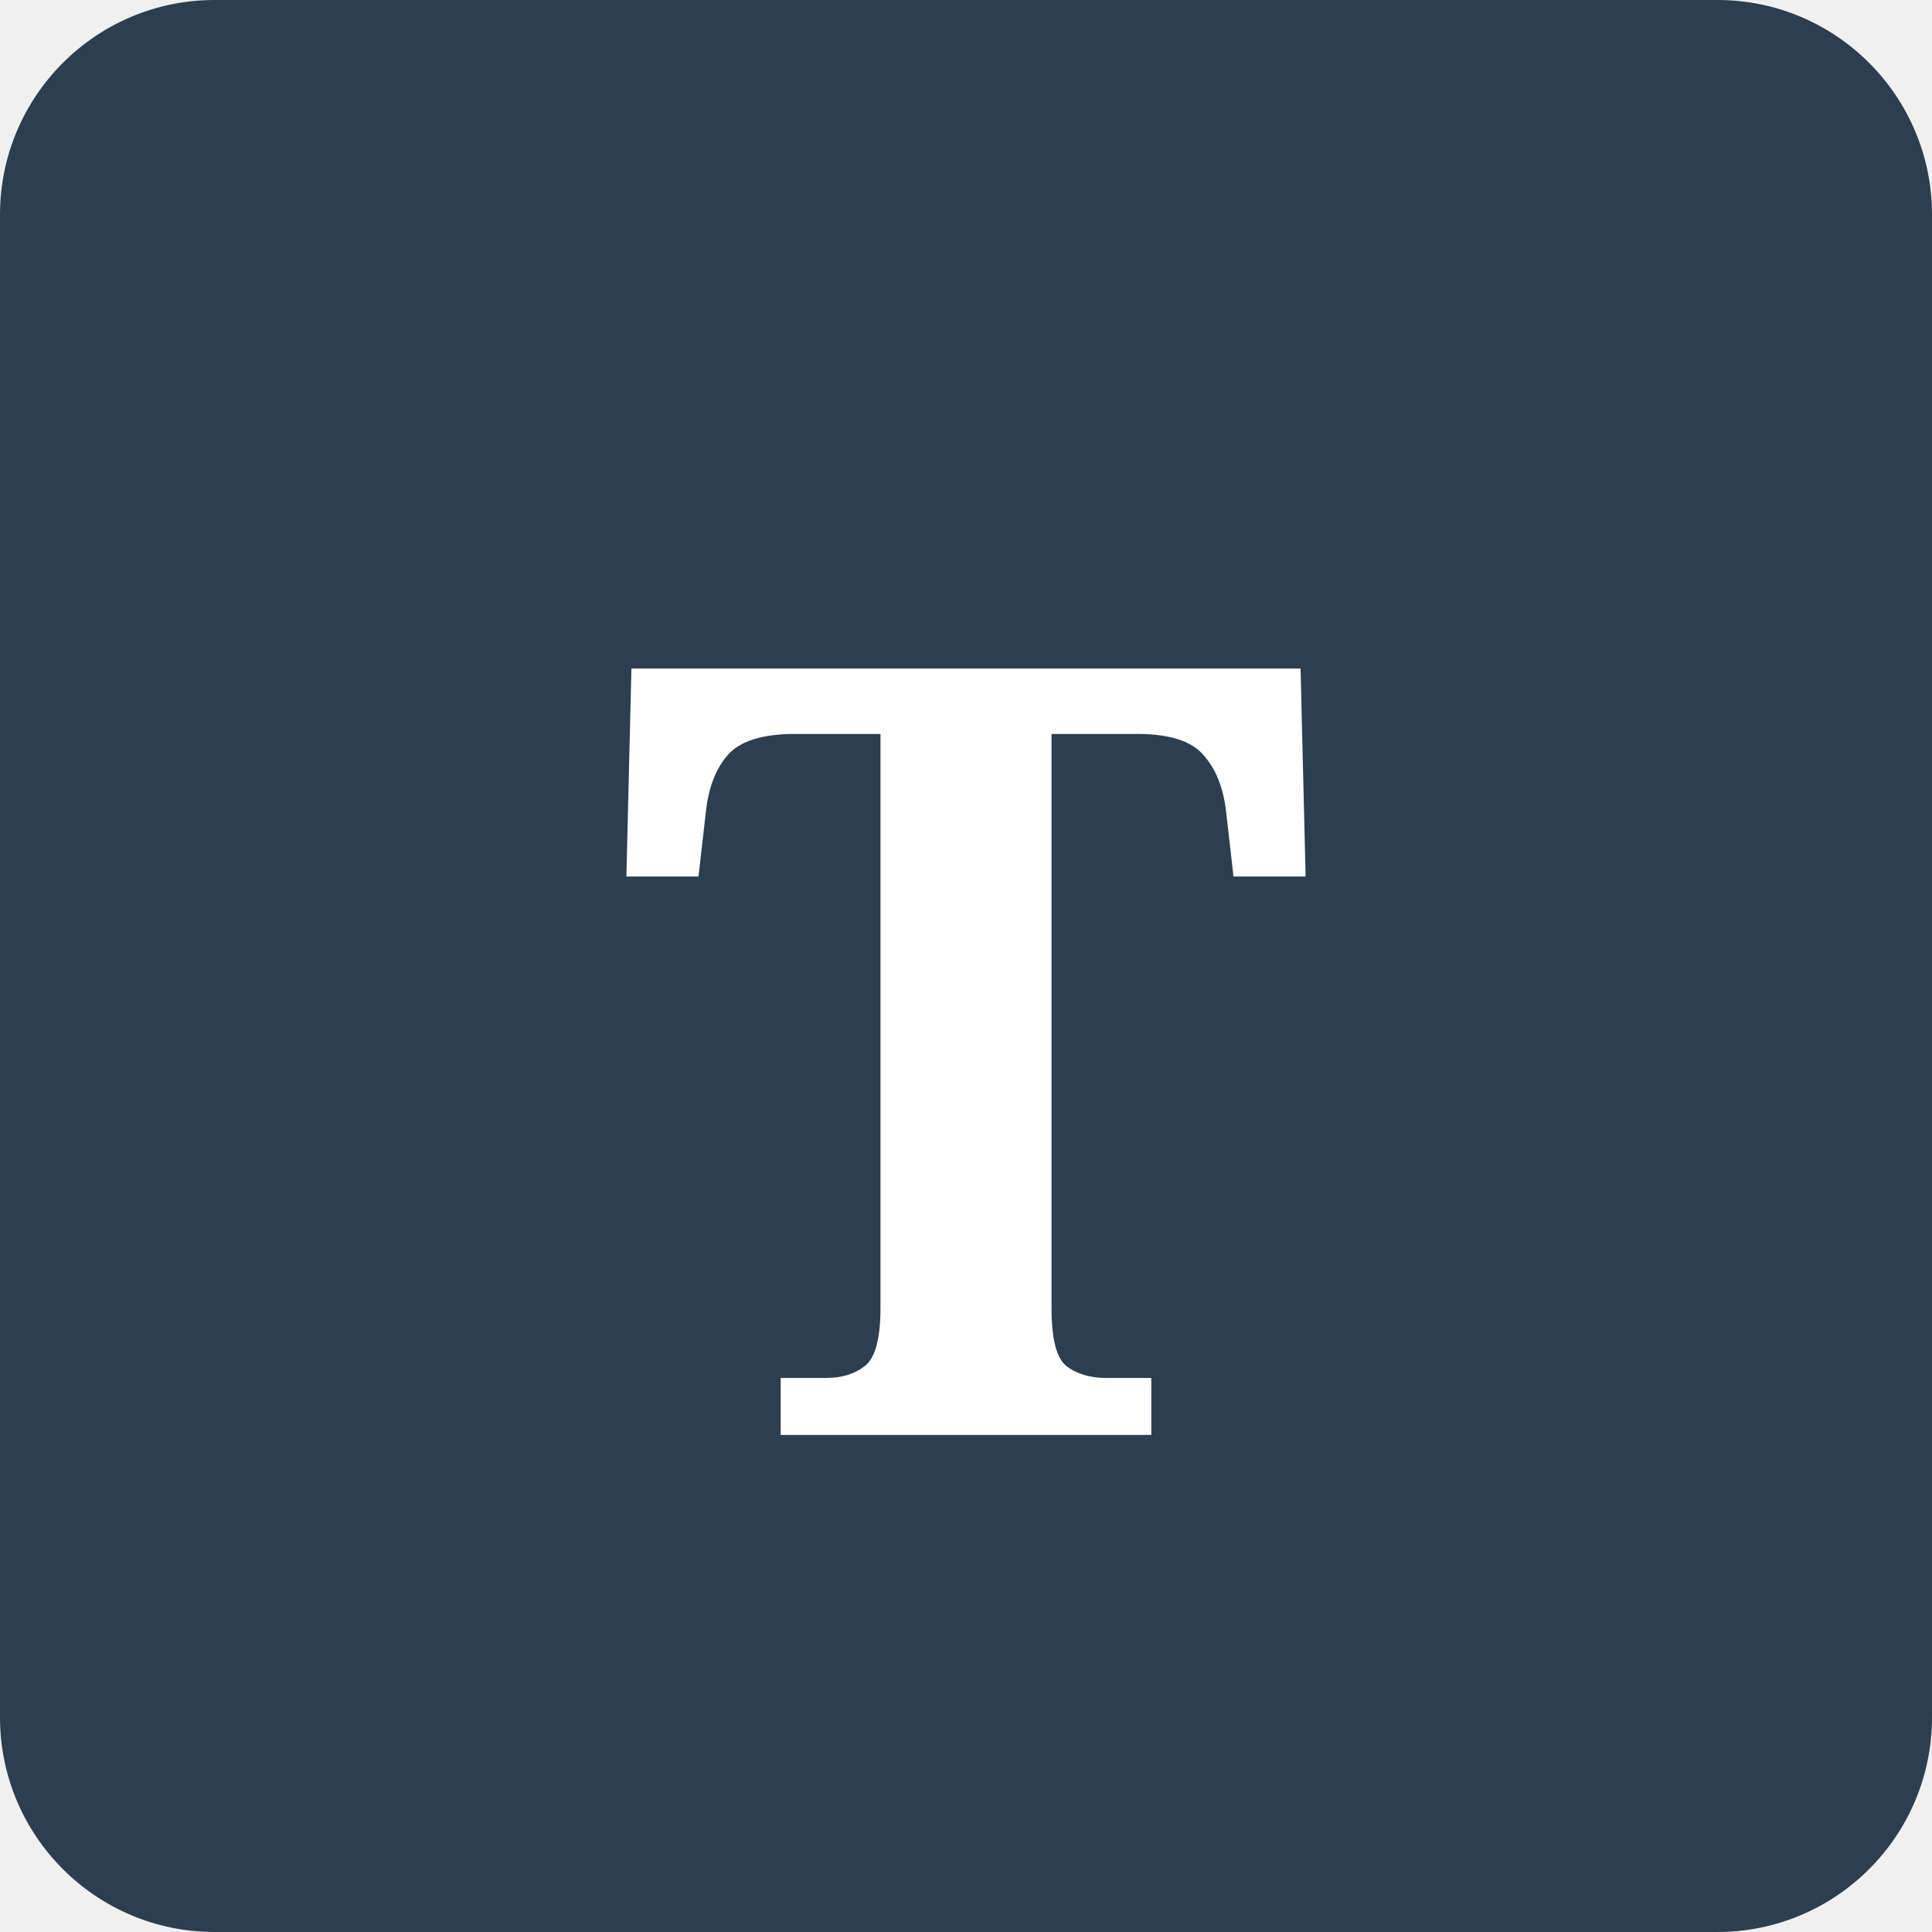
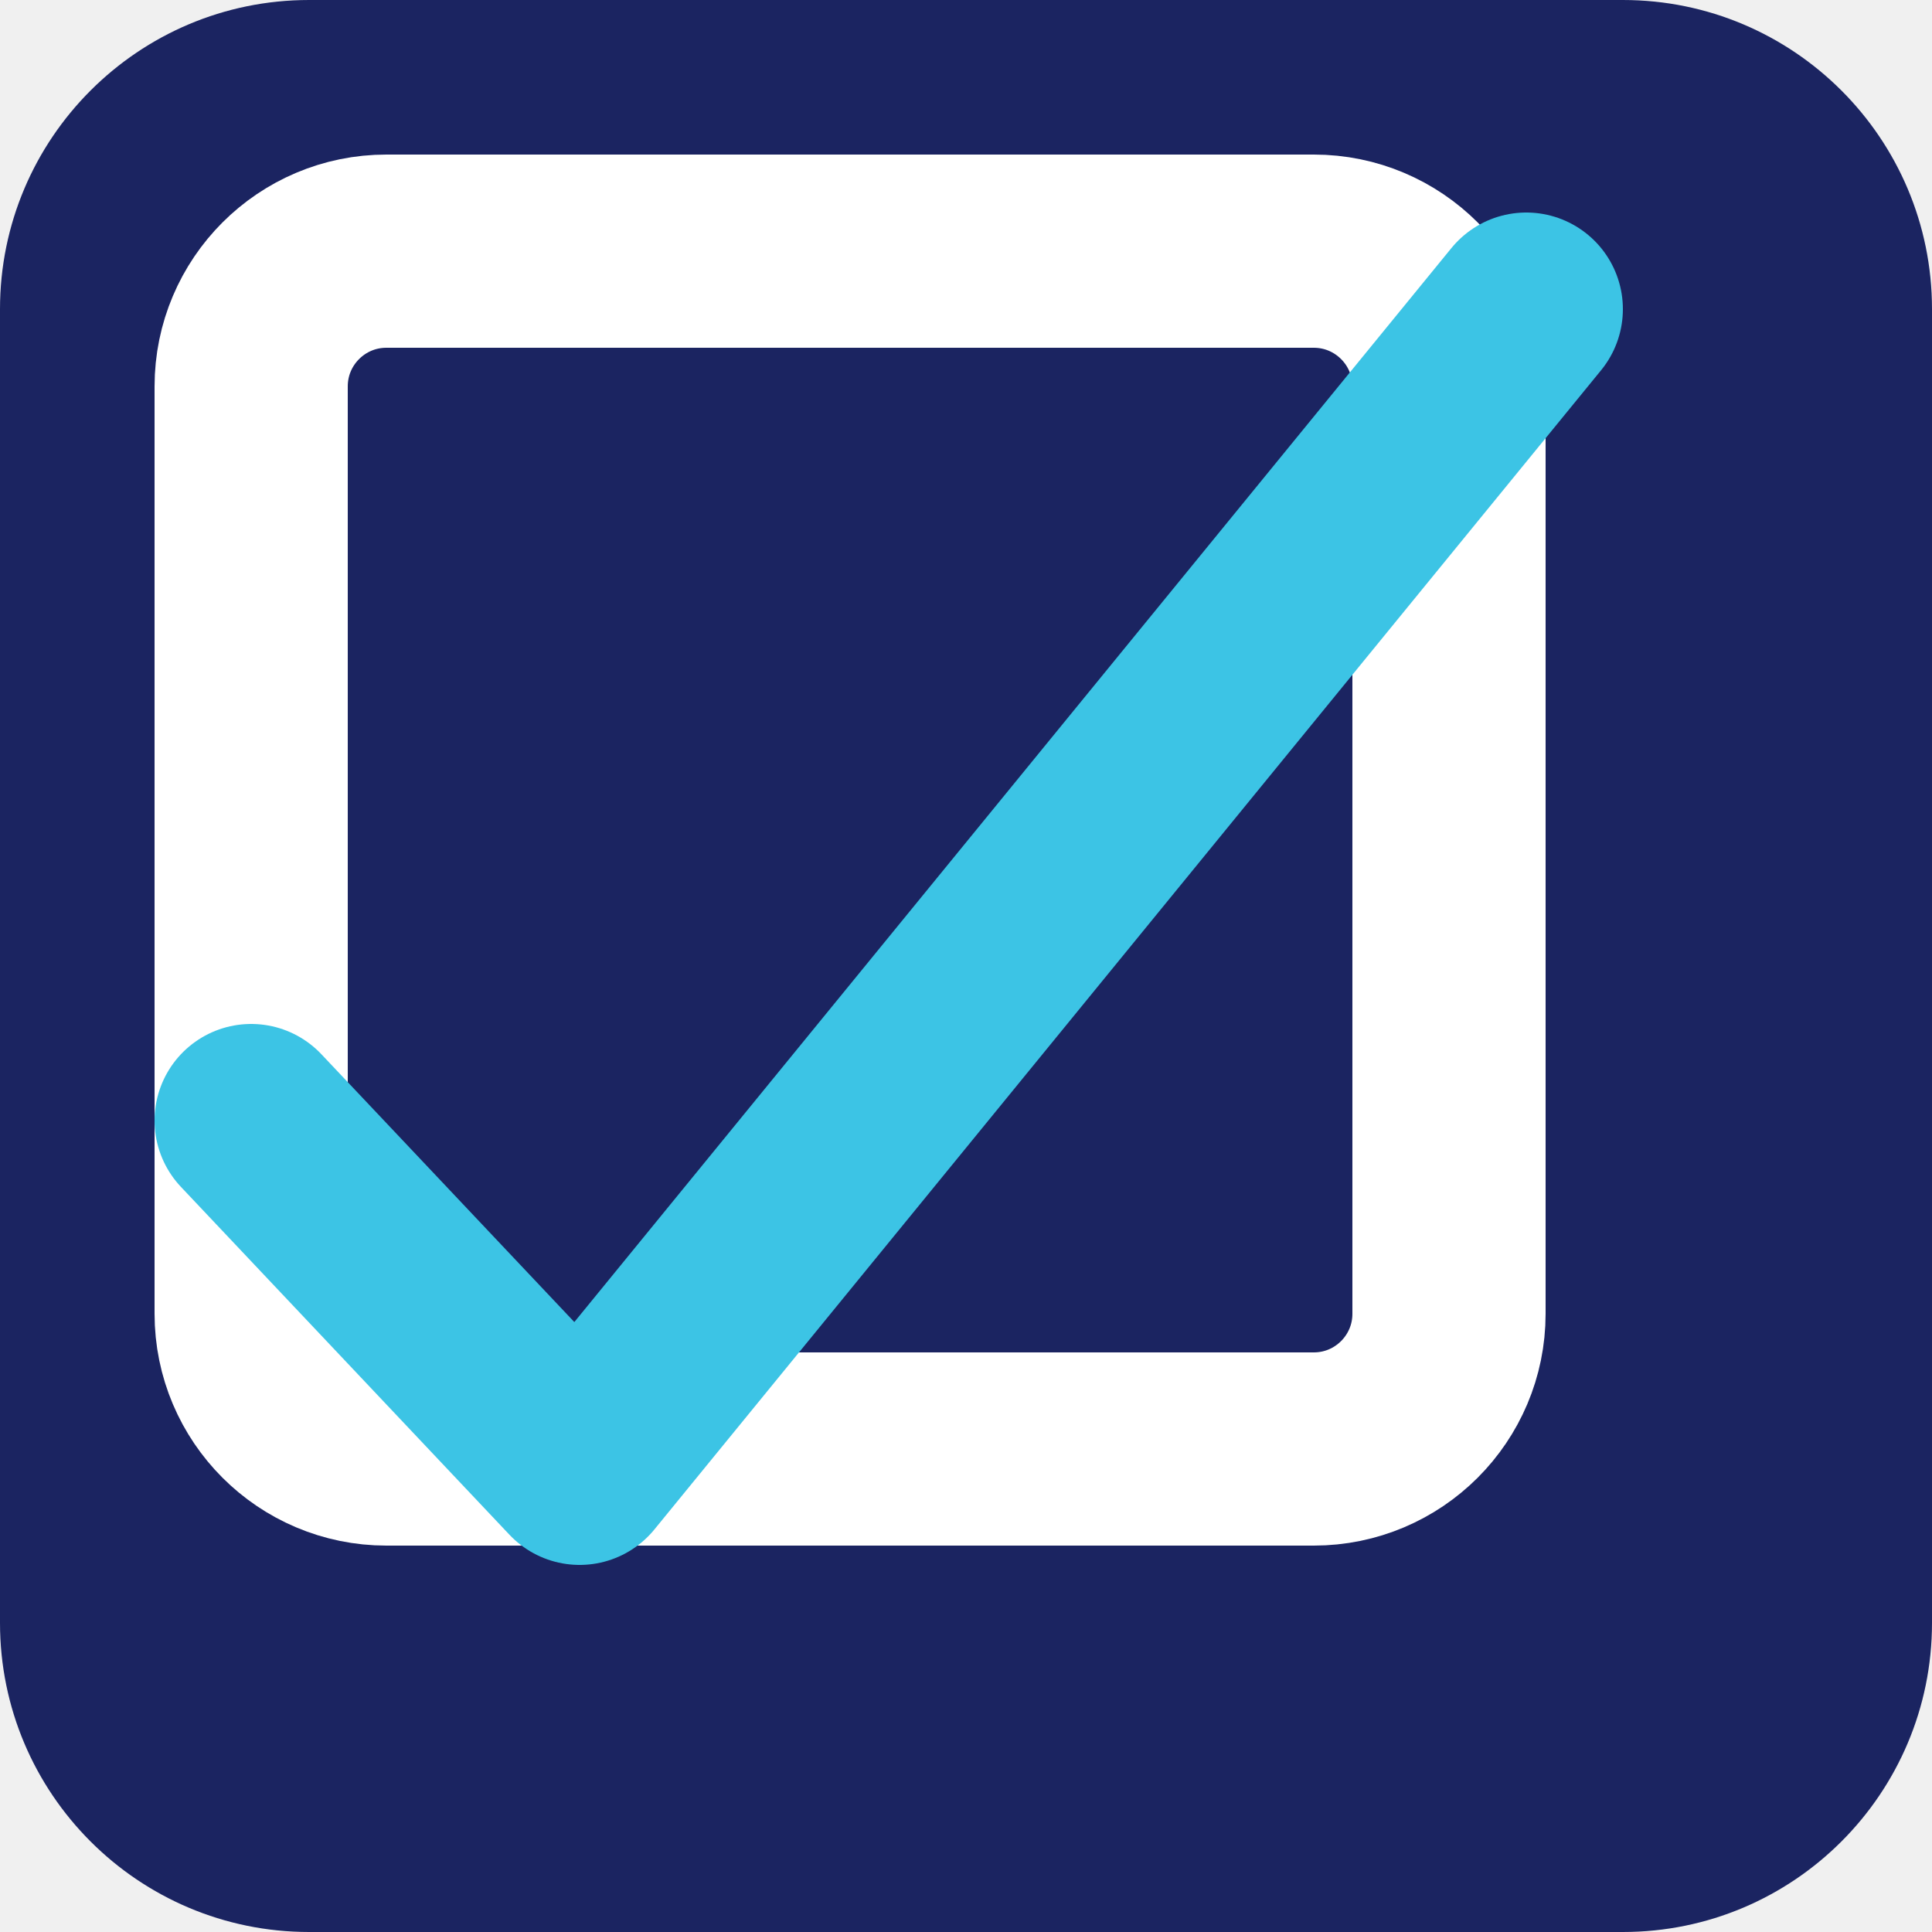
- <svg xmlns="http://www.w3.org/2000/svg" viewBox="0 0 36 36">
-   <rect width="36" height="36" rx="4" fill="#2C3E50" />
-   <text x="50%" y="55%" dominant-baseline="middle" text-anchor="middle" font-family="Georgia, serif" font-weight="bold" font-size="20" fill="white">T</text>
+ <svg xmlns="http://www.w3.org/2000/svg" viewBox="0 0 100 100" fill="none">
+   <rect width="100" height="100" rx="16" fill="#1B2461" />
+   <rect x="13" y="13" width="62" height="62" rx="7" stroke="white" stroke-width="10" />
+   <polyline points="13,58 30,76 79,16" stroke="#3CC4E5" stroke-width="10" stroke-linecap="round" stroke-linejoin="round" />
</svg>
